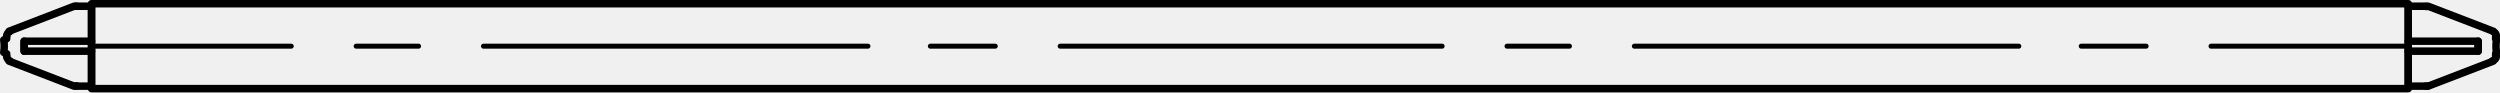
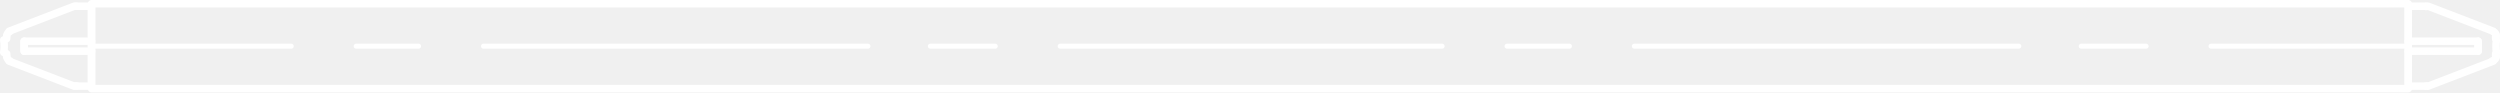
<svg xmlns="http://www.w3.org/2000/svg" viewBox="0 0 120.17 4.44">
  <defs>
-     <style>.cls-1,.cls-2{fill:none;stroke:#000;stroke-linecap:round;stroke-linejoin:round;}.cls-1{stroke-width:0.36px;}.cls-2{stroke-width:0.24px;}</style>
+     <style>.cls-1,.cls-3{fill:none;stroke:#fff;stroke-linecap:round;stroke-linejoin:round;}.cls-1{stroke-width:0.36px;}.cls-2{fill:#fff;}.cls-3{stroke-width:0.24px;}</style>
  </defs>
  <g id="Layer_2" data-name="Layer 2">
    <g id="Layer_1-2" data-name="Layer 1">
      <path class="cls-1" d="M.18,2.52a1.92,1.92,0,0,0,0-.6" />
      <line class="cls-1" x1="1.28" y1="2.46" x2="4.4" y2="2.46" />
      <line class="cls-1" x1="4.4" y1="4.14" x2="4.4" y2="0.3" />
-       <rect x="1.16" y="2.34" width="0.12" height="0.12" />
+       <rect class="cls-2" x="1.16" y="2.34" width="0.12" height="0.12" />
      <line class="cls-1" x1="1.16" y1="1.98" x2="1.16" y2="2.46" />
-       <rect x="1.16" y="1.86" width="0.12" height="0.12" />
+       <rect class="cls-2" x="1.16" y="1.86" width="0.12" height="0.12" />
      <line class="cls-1" x1="1.28" y1="1.98" x2="4.4" y2="1.98" />
-       <rect x="1.16" y="1.86" width="0.12" height="0.12" />
+       <rect class="cls-2" x="1.16" y="1.86" width="0.12" height="0.12" />
      <line class="cls-1" x1="1.16" y1="2.46" x2="1.16" y2="1.98" />
-       <rect x="1.16" y="2.34" width="0.12" height="0.12" />
+       <rect class="cls-2" x="1.16" y="2.34" width="0.12" height="0.12" />
      <line class="cls-1" x1="3.68" y1="4.14" x2="4.4" y2="4.14" />
      <path class="cls-1" d="M3.62,4.13h.07" />
      <line class="cls-1" x1="0.44" y1="2.94" x2="3.56" y2="4.14" />
      <path class="cls-1" d="M.32,2.7a.24.24,0,0,0,.15.22" />
      <line class="cls-1" x1="0.32" y1="1.74" x2="0.32" y2="1.86" />
      <line class="cls-1" x1="0.32" y1="2.58" x2="0.32" y2="2.7" />
      <path class="cls-1" d="M.47,1.52a.24.24,0,0,0-.15.22" />
      <line class="cls-1" x1="3.56" y1="0.3" x2="0.44" y2="1.5" />
      <path class="cls-1" d="M3.68.3H3.62" />
      <line class="cls-1" x1="4.4" y1="0.3" x2="3.68" y2="0.3" />
-       <line class="cls-2" x1="4.4" y1="2.22" x2="14" y2="2.22" />
-       <line class="cls-2" x1="17.12" y1="2.22" x2="20.12" y2="2.22" />
-       <line class="cls-2" x1="23.24" y1="2.22" x2="41.72" y2="2.22" />
-       <line class="cls-2" x1="44.72" y1="2.22" x2="47.84" y2="2.22" />
-       <line class="cls-2" x1="50.96" y1="2.22" x2="69.32" y2="2.22" />
-       <line class="cls-2" x1="72.44" y1="2.22" x2="75.44" y2="2.22" />
-       <line class="cls-2" x1="78.56" y1="2.22" x2="97.04" y2="2.22" />
-       <line class="cls-2" x1="100.04" y1="2.22" x2="103.16" y2="2.22" />
-       <line class="cls-2" x1="106.28" y1="2.22" x2="115.76" y2="2.22" />
+       <line class="cls-3" x1="4.4" y1="2.22" x2="14" y2="2.22" />
+       <line class="cls-3" x1="17.12" y1="2.22" x2="20.12" y2="2.22" />
+       <line class="cls-3" x1="23.24" y1="2.22" x2="41.72" y2="2.22" />
+       <line class="cls-3" x1="44.72" y1="2.22" x2="47.84" y2="2.22" />
+       <line class="cls-3" x1="50.96" y1="2.22" x2="69.32" y2="2.22" />
+       <line class="cls-3" x1="72.44" y1="2.22" x2="75.44" y2="2.22" />
+       <line class="cls-3" x1="78.56" y1="2.22" x2="97.04" y2="2.22" />
+       <line class="cls-3" x1="100.04" y1="2.22" x2="103.16" y2="2.22" />
+       <line class="cls-3" x1="106.28" y1="2.22" x2="115.76" y2="2.22" />
      <polyline class="cls-1" points="4.4 0.18 115.76 0.18 115.76 4.26 4.4 4.26 4.4 0.18" />
      <path class="cls-1" d="M120,1.92a1.92,1.92,0,0,0,0,.6" />
      <line class="cls-1" x1="119" y1="2.46" x2="115.76" y2="2.46" />
      <line class="cls-1" x1="115.76" y1="4.14" x2="115.76" y2="0.3" />
-       <rect x="118.88" y="2.34" width="0.12" height="0.12" />
+       <rect class="cls-2" x="118.88" y="2.34" width="0.12" height="0.12" />
      <line class="cls-1" x1="119.12" y1="1.98" x2="119.12" y2="2.46" />
-       <rect x="118.88" y="1.86" width="0.12" height="0.12" />
+       <rect class="cls-2" x="118.88" y="1.86" width="0.12" height="0.12" />
      <line class="cls-1" x1="119" y1="1.98" x2="115.76" y2="1.98" />
-       <rect x="118.88" y="1.86" width="0.12" height="0.12" />
+       <rect class="cls-2" x="118.88" y="1.86" width="0.12" height="0.12" />
      <line class="cls-1" x1="119.12" y1="2.46" x2="119.12" y2="1.98" />
-       <rect x="118.88" y="2.34" width="0.12" height="0.12" />
+       <rect class="cls-2" x="118.88" y="2.34" width="0.12" height="0.12" />
      <line class="cls-1" x1="116.6" y1="4.14" x2="115.76" y2="4.14" />
      <path class="cls-1" d="M116.6,4.14h.07" />
      <line class="cls-1" x1="119.84" y1="2.94" x2="116.72" y2="4.14" />
      <path class="cls-1" d="M119.81,2.92A.24.24,0,0,0,120,2.7" />
      <line class="cls-1" x1="119.96" y1="1.74" x2="119.96" y2="1.86" />
      <line class="cls-1" x1="119.96" y1="2.58" x2="119.96" y2="2.7" />
      <path class="cls-1" d="M120,1.74a.24.24,0,0,0-.15-.22" />
      <line class="cls-1" x1="116.72" y1="0.3" x2="119.84" y2="1.5" />
      <path class="cls-1" d="M116.67.31h-.07" />
      <line class="cls-1" x1="115.76" y1="0.3" x2="116.6" y2="0.3" />
    </g>
  </g>
</svg>
